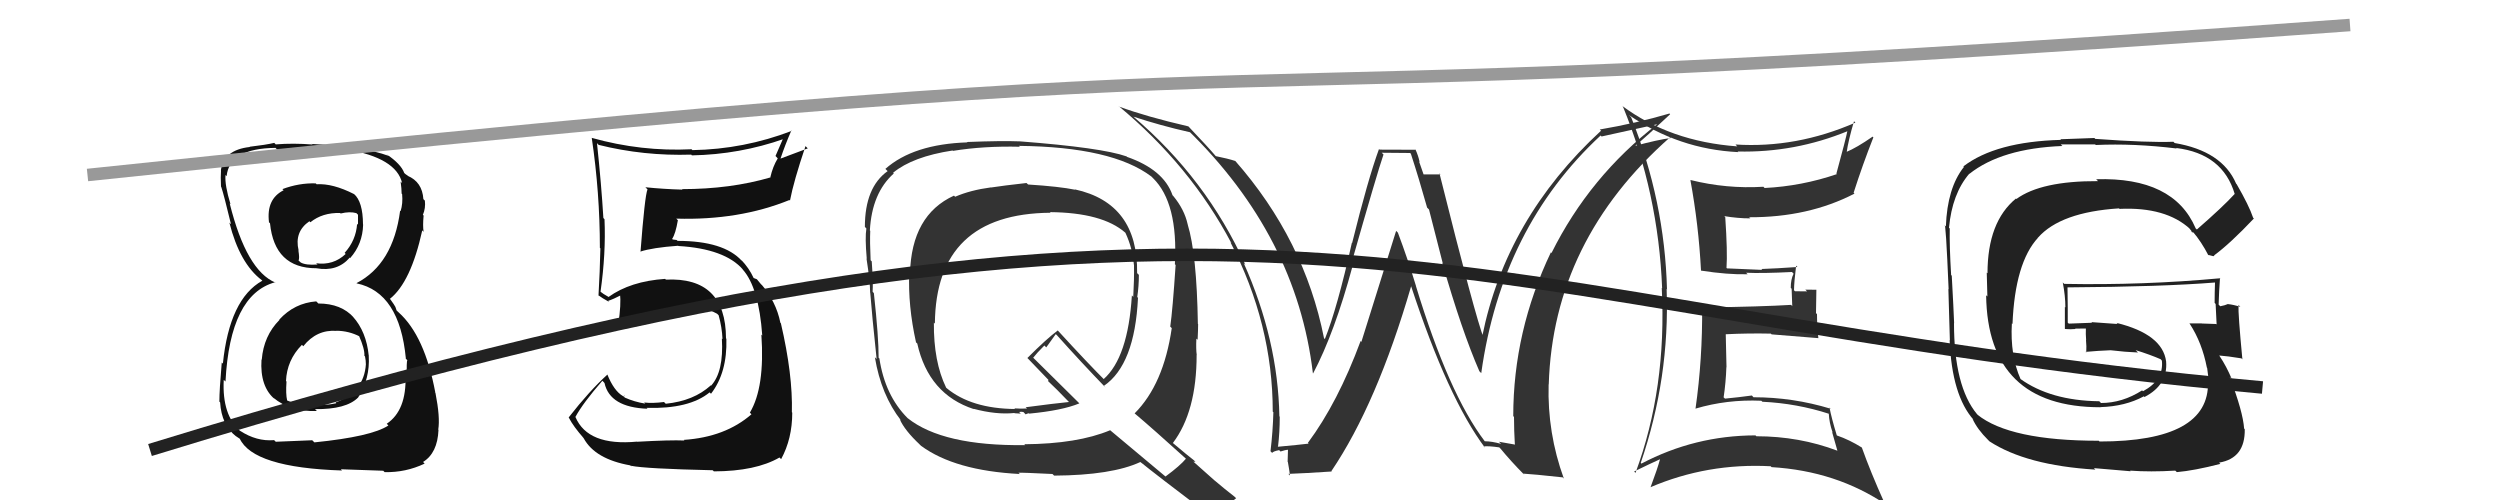
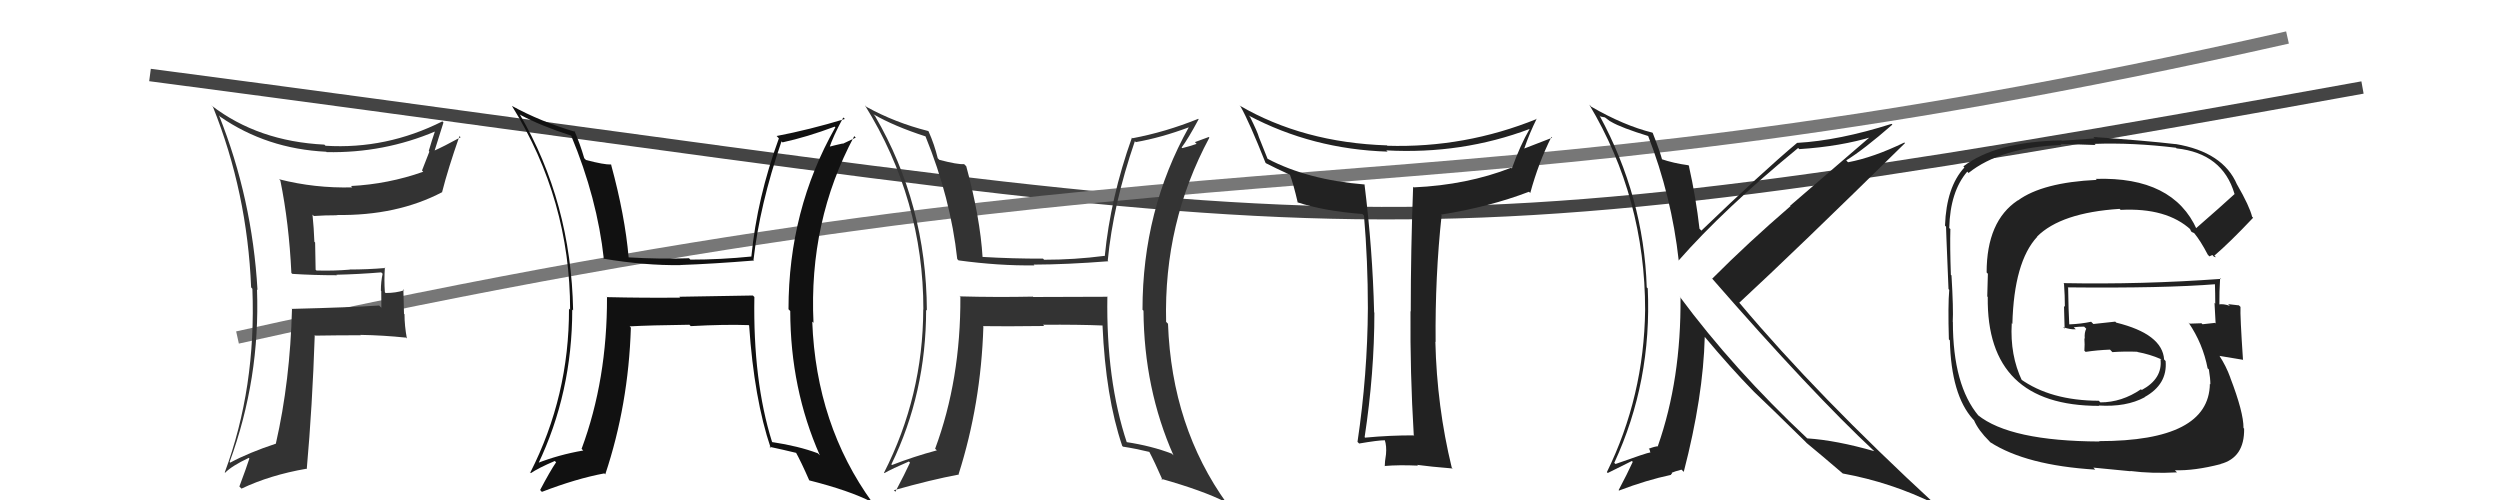
<svg xmlns="http://www.w3.org/2000/svg" width="200" height="40" viewBox="0,0,200,40">
-   <path fill="#333" d="M82.15 14.67L82.15 14.67L82.12 14.64Q80.24 14.85 79.28 15.00L79.32 15.03L79.28 14.99Q77.63 15.21 76.41 15.74L76.44 15.77L76.32 15.65Q72.92 17.20 72.80 21.88L72.72 21.80L72.74 21.82Q72.63 24.45 73.28 27.38L73.26 27.37L73.38 27.48Q74.29 31.55 77.91 32.73L77.74 32.56L77.87 32.70Q79.70 33.19 81.15 33.04L81.17 33.06L81.66 33.09L81.53 32.96Q81.68 32.92 81.87 32.96L81.90 32.99L82.05 33.15Q82.15 33.09 82.31 33.06L82.32 33.07L82.34 33.09Q84.98 32.84 86.35 32.27L86.18 32.10L82.65 28.61L82.66 28.61Q82.94 28.25 83.55 27.64L83.70 27.79L84.46 26.73L84.54 26.80Q86.48 28.97 88.46 31.02L88.33 30.90L88.31 30.87Q90.78 29.19 91.04 23.83L91.00 23.78L90.98 23.76Q91.11 22.90 91.11 21.99L90.94 21.82L90.97 21.85Q91.05 16.26 85.99 15.15L85.93 15.10L86.02 15.18Q84.76 14.92 82.25 14.76ZM94.93 36.73L94.87 36.68L94.88 36.69Q94.42 37.25 93.24 38.12L93.19 38.08L88.79 34.40L88.81 34.42Q86.20 35.51 81.94 35.54L82.03 35.63L82.00 35.61Q75.42 35.69 72.61 33.45L72.65 33.49L72.61 33.45Q70.80 31.64 70.35 28.67L70.39 28.71L70.29 28.62Q70.30 27.02 69.91 23.45L69.82 23.35L69.81 23.34Q69.86 22.67 69.74 20.91L69.79 20.96L69.65 20.82Q69.58 19.34 69.62 18.47L69.66 18.50L69.59 18.44Q69.75 15.44 71.50 13.88L71.51 13.89L71.45 13.82Q73.01 12.53 76.21 12.04L76.12 11.95L76.24 12.07Q78.69 11.67 81.59 11.74L81.51 11.66L81.52 11.67Q88.98 11.75 92.11 14.12L92.26 14.27L92.24 14.25Q94.26 16.23 93.99 21.14L94.03 21.18L94.05 21.20Q93.81 24.80 93.62 26.13L93.77 26.28L93.74 26.25Q93.09 30.75 90.77 33.07L90.75 33.05L90.77 33.07Q92.24 34.31 94.98 36.79ZM90.06 12.44L90.12 12.51L90.12 12.51Q88.12 11.81 81.61 11.31L81.59 11.29L81.61 11.31Q80.14 11.25 77.36 11.36L77.35 11.35L77.39 11.39Q73.07 11.53 70.83 13.51L70.89 13.57L71.01 13.69Q69.19 14.99 69.19 18.15L69.32 18.29L69.31 18.28Q69.19 18.99 69.34 20.70L69.43 20.79L69.32 20.68Q69.61 22.53 69.61 23.41L69.55 23.35L69.62 23.42Q69.75 25.14 70.13 28.72L70.10 28.69L69.99 28.58Q70.49 31.60 72.09 33.65L72.01 33.57L71.98 33.54Q72.38 34.44 73.60 35.58L73.50 35.49L73.69 35.67Q76.39 37.65 81.57 37.92L81.61 37.95L81.48 37.82Q81.80 37.80 84.20 37.92L84.21 37.93L84.33 38.05Q88.95 38.02 91.23 36.96L91.36 37.08L91.27 36.99Q92.28 37.82 97.00 41.40L96.86 41.26L96.95 41.35Q97.60 40.85 98.89 39.86L98.80 39.77L98.77 39.74Q97.96 39.11 97.16 38.43L97.19 38.46L95.47 36.93L95.64 36.95L95.51 36.82Q95.05 36.47 93.83 35.44L93.88 35.49L93.83 35.44Q95.73 32.93 95.73 28.40L95.79 28.46L95.74 28.41Q95.67 27.92 95.71 27.09L95.81 27.18L95.81 27.18Q95.85 26.35 95.85 25.93L95.83 25.91L95.83 25.91Q95.74 20.30 95.01 17.94L95.04 17.96L95.01 17.93Q94.75 16.76 93.87 15.69L93.73 15.54L93.80 15.61Q93.09 13.57 90.16 12.55ZM84.01 16.99L84.09 17.07L84.00 16.97Q88.19 17.01 90.02 18.61L90.05 18.65L90.04 18.64Q90.60 19.84 90.71 21.17L90.70 21.16L90.72 21.18Q90.74 22.38 90.66 23.75L90.56 23.64L90.55 23.64Q90.24 28.61 88.29 30.33L88.38 30.41L88.45 30.48Q87.08 29.12 84.57 26.38L84.63 26.44L84.63 26.43Q83.75 27.08 82.19 28.64L82.19 28.64L82.27 28.72Q82.81 29.29 83.95 30.47L83.87 30.40L83.84 30.48L83.93 30.57Q84.44 31.04 85.47 32.11L85.53 32.17L85.52 32.16Q84.38 32.27 82.05 32.58L82.16 32.68L81.64 32.69L81.19 32.67L81.13 32.65L81.21 32.72Q77.71 32.69 75.73 31.05L75.71 31.03L75.69 31.01Q74.68 28.93 74.71 25.81L74.64 25.74L74.79 25.89Q74.87 17.09 84.04 17.02Z" />
-   <path fill="#333" d="M118.80 35.33L118.81 35.34L118.78 35.30Q115.90 31.51 113.27 22.87L113.21 22.81L113.28 22.88Q112.63 20.74 111.83 18.61L111.69 18.47L108.91 27.35L108.85 27.28Q107.03 32.20 104.63 35.43L104.79 35.59L104.69 35.49Q103.87 35.59 102.23 35.74L102.17 35.68L102.24 35.74Q102.38 34.59 102.38 33.34L102.35 33.30L102.35 33.30Q102.24 27.18 99.50 21.05L99.65 21.20L99.63 21.18Q96.51 14.29 90.65 9.31L90.55 9.20L90.67 9.33Q92.84 10.05 95.20 10.58L95.17 10.55L95.01 10.39Q103.73 18.89 105.03 29.85L105.03 29.86L105.05 29.87Q106.76 26.64 108.21 21.27L108.06 21.12L108.09 21.15Q110.19 13.77 110.68 12.36L110.54 12.22L112.81 12.24L112.87 12.30Q113.52 14.29 114.17 16.61L114.32 16.76L115.42 21.06L115.38 21.02Q116.94 26.47 118.35 29.70L118.35 29.70L118.50 29.85Q120.13 18.19 128.05 10.84L128.10 10.89L128.12 10.92Q129.65 10.58 132.62 9.93L132.56 9.88L132.60 9.92Q127.17 14.11 124.12 20.24L124.18 20.30L124.07 20.19Q121.06 26.51 121.06 33.29L120.96 33.19L121.12 33.35Q121.12 34.45 121.19 35.59L121.16 35.56L119.91 35.34L120.09 35.51Q119.34 35.30 118.77 35.30ZM125.10 38.28L125.11 38.29L125.11 38.29Q123.78 34.63 123.89 30.75L124.05 30.91L123.90 30.76Q124.25 19.23 133.62 10.97L133.72 11.07L133.68 11.04Q132.63 11.17 130.69 11.70L130.70 11.71L130.73 11.74Q131.71 10.93 133.61 9.14L133.62 9.15L133.56 9.08Q130.91 9.86 127.98 10.36L128.09 10.46L128.08 10.46Q120.47 17.47 118.57 26.95L118.59 26.97L118.71 27.09Q118.02 25.33 115.16 13.88L115.14 13.85L115.24 13.95Q114.74 13.95 113.79 13.95L113.93 14.08L113.53 12.93L113.57 12.96Q113.46 12.44 113.23 11.94L113.27 11.98L110.36 11.97L110.32 11.92Q109.44 14.32 108.17 19.44L108.12 19.39L108.15 19.42Q106.98 24.65 105.99 27.12L106.00 27.14L105.92 27.05Q104.36 19.17 98.80 12.85L98.86 12.91L98.83 12.88Q98.21 12.68 97.26 12.49L97.32 12.55L97.27 12.50Q96.66 11.78 95.10 10.14L95.15 10.19L95.07 10.11Q91.70 9.33 89.53 8.53L89.43 8.43L89.46 8.46Q95.23 13.24 98.51 19.45L98.49 19.44L98.43 19.37Q101.82 25.92 101.82 32.93L101.97 33.08L101.87 32.98Q101.83 34.50 101.64 36.10L101.66 36.12L101.77 36.23Q101.87 36.10 102.33 36.01L102.37 36.05L102.44 36.12Q102.85 35.98 103.08 35.98L103.04 35.94L103.01 36.94L103.03 36.96Q103.13 37.51 103.20 38.04L103.22 38.06L103.07 37.91Q104.25 37.87 106.54 37.72L106.68 37.87L106.51 37.69Q110.15 32.31 112.89 22.90L112.93 22.94L112.89 22.90Q115.83 31.86 118.80 35.82L118.77 35.79L118.69 35.71Q119.11 35.67 119.94 35.79L120.11 35.96L120.00 35.84Q120.86 36.89 121.92 37.96L121.97 38.00L121.86 37.89Q122.62 37.93 125.02 38.19Z" />
-   <path fill="#111" d="M50.98 35.34L50.98 35.35L50.96 35.33Q47.03 35.70 46.04 33.37L46.01 33.35L46.03 33.36Q46.63 32.25 48.19 30.46L48.27 30.54L48.36 30.64Q48.79 32.59 51.80 32.70L51.68 32.58L51.72 32.63Q55.14 32.73 56.77 31.39L56.90 31.52L56.88 31.50Q58.19 29.80 58.11 27.10L58.15 27.14L58.08 27.07Q58.07 22.14 53.27 22.37L53.16 22.26L53.21 22.31Q50.43 22.50 48.68 23.76L48.66 23.74L48.29 23.52L47.99 23.30L48.04 23.35Q48.48 20.28 48.36 17.54L48.28 17.45L48.27 17.44Q48.11 14.77 47.76 11.46L47.78 11.47L47.89 11.59Q51.49 12.49 55.30 12.37L55.29 12.36L55.35 12.43Q59.17 12.36 62.75 11.10L62.67 11.03L62.04 12.48L62.22 12.67Q61.82 13.33 61.63 14.17L61.58 14.12L61.65 14.19Q58.44 15.13 54.56 15.13L54.63 15.20L54.60 15.17Q53.11 15.13 51.63 14.98L51.68 15.03L51.80 15.15Q51.58 15.69 51.24 20.15L51.29 20.20L51.22 20.13Q52.19 19.81 54.25 19.66L54.21 19.62L54.27 19.68Q57.99 19.90 59.44 21.57L59.40 21.53L59.41 21.55Q60.71 23.00 60.98 26.84L60.92 26.78L60.91 26.77Q61.20 30.99 59.99 33.01L60.12 33.15L60.12 33.14Q58.02 34.97 54.71 35.19L54.74 35.22L54.75 35.24Q53.64 35.19 50.98 35.34ZM57.15 37.75L57.12 37.72L57.11 37.71Q60.46 37.70 62.36 36.60L62.45 36.69L62.49 36.73Q63.38 35.10 63.38 33.01L63.30 32.93L63.35 32.98Q63.43 29.98 62.47 25.86L62.49 25.89L62.43 25.82Q62.09 24.11 60.87 22.70L60.90 22.73L60.94 22.81L60.55 22.34L60.29 22.24L60.28 22.22Q59.93 21.45 59.28 20.77L59.34 20.83L59.34 20.86L59.35 20.87Q57.90 19.27 54.21 19.27L54.13 19.20L53.82 19.16L53.77 19.11Q54.04 18.72 54.23 17.62L54.04 17.43L54.10 17.49Q59.12 17.64 63.16 16.00L63.20 16.05L63.20 16.04Q63.49 14.51 64.44 11.69L64.62 11.87L62.41 12.70L62.43 12.72Q62.81 11.58 63.31 10.44L63.26 10.39L63.34 10.47Q59.51 11.94 55.40 12.01L55.35 11.97L55.33 11.94Q51.30 12.14 47.34 11.03L47.24 10.93L47.34 11.03Q47.99 15.42 47.99 19.83L47.90 19.74L48.03 19.87Q47.99 21.74 47.88 23.64L47.93 23.70L47.84 23.60Q48.17 23.85 48.74 24.16L48.74 24.16L48.65 24.07Q49.08 23.93 49.73 23.59L49.60 23.45L49.60 23.46Q49.70 24.36 49.47 25.88L49.50 25.91L49.38 25.79Q49.85 26.03 50.27 26.26L50.16 26.16L50.19 26.18Q53.05 24.51 54.91 24.51L54.95 24.55L54.85 24.44Q56.19 24.46 57.37 25.10L57.43 25.16L57.49 25.22Q57.76 26.18 57.80 27.13L57.74 27.07L57.75 27.08Q57.91 29.75 56.88 30.86L56.89 30.86L56.86 30.83Q55.51 32.07 53.26 32.30L53.15 32.19L53.12 32.16Q52.21 32.28 51.53 32.20L51.58 32.25L51.62 32.29Q50.75 32.15 49.99 31.81L49.92 31.74L49.96 31.58L49.88 31.74L49.84 31.69Q49.11 31.27 48.58 29.94L48.47 29.83L48.60 29.96Q47.16 31.26 45.49 33.40L45.50 33.40L45.51 33.42Q45.87 34.12 46.71 35.07L46.58 34.95L46.70 35.07Q47.61 36.73 50.42 37.23L50.61 37.42L50.46 37.26Q51.65 37.50 57.02 37.62Z" />
-   <path fill="#333" d="M130.49 9.38L130.34 9.23L130.31 9.20Q134.30 11.94 139.06 12.17L138.98 12.09L139.01 12.12Q143.58 12.23 147.84 10.48L147.93 10.57L147.80 10.44Q147.67 11.11 146.91 13.89L146.82 13.80L146.95 13.93Q144.14 14.89 141.17 15.04L141.11 14.98L141.07 14.94Q138.13 15.12 135.24 14.40L135.29 14.45L135.23 14.40Q135.89 17.98 136.08 21.64L136.11 21.66L136.09 21.65Q138.21 21.98 139.81 21.94L139.69 21.82L139.69 21.82Q140.96 21.88 143.36 21.76L143.46 21.87L143.49 21.89Q143.26 22.34 143.26 23.03L143.33 23.10L143.38 24.49L143.29 24.39Q141.02 24.53 136.23 24.60L136.08 24.45L136.17 24.54Q136.21 28.70 135.64 32.70L135.61 32.66L135.64 32.69Q138.16 31.94 140.90 32.06L140.96 32.11L140.99 32.14Q143.75 32.27 146.34 33.11L146.24 33.01L146.30 33.07Q146.34 33.84 146.61 34.60L146.57 34.57L146.99 36.05L147.00 36.06Q143.94 34.90 140.51 34.90L140.47 34.86L140.44 34.83Q135.58 34.84 131.31 37.09L131.34 37.12L131.26 37.03Q133.59 30.23 133.33 23.11L133.41 23.19L133.36 23.15Q133.17 16.06 130.50 9.40ZM130.71 37.70L130.79 37.78L130.73 37.72Q132.06 37.07 132.82 36.73L132.81 36.71L132.81 36.71Q132.61 37.47 132.04 38.99L132.09 39.04L132.03 38.98Q136.59 37.03 141.65 37.30L141.66 37.30L141.72 37.37Q146.91 37.68 150.90 40.38L150.82 40.30L150.76 40.24Q149.64 37.75 148.95 35.81L148.96 35.81L148.96 35.81Q147.95 35.18 146.96 34.84L146.87 34.75L146.94 34.82Q146.51 33.40 146.36 32.60L146.51 32.76L146.46 32.70Q143.44 31.78 140.28 31.78L140.27 31.77L140.15 31.64Q139.14 31.78 138.00 31.89L137.98 31.87L137.89 31.79Q138.07 30.59 138.11 29.37L138.12 29.39L138.06 26.74L138.06 26.74Q139.88 26.65 141.67 26.69L141.78 26.80L141.73 26.75Q143.66 26.90 145.45 27.05L145.43 27.03L145.47 27.06Q145.36 26.08 145.36 25.13L145.28 25.05L145.31 23.18L144.43 23.17L144.56 23.31Q144.06 23.30 143.60 23.30L143.56 23.26L143.52 23.22Q143.53 22.54 143.69 21.25L143.72 21.29L143.80 21.36Q142.09 21.48 140.91 21.52L141.01 21.62L140.98 21.59Q139.99 21.55 138.16 21.47L138.23 21.54L138.12 21.43Q138.21 20.18 138.02 17.37L138.00 17.35L137.94 17.29Q139.03 17.47 140.02 17.47L139.88 17.33L139.93 17.38Q144.67 17.40 148.36 15.49L148.38 15.51L148.29 15.42Q149.00 13.20 149.87 10.99L149.84 10.96L149.81 10.93Q148.53 11.82 147.70 12.16L147.56 12.02L147.73 12.20Q147.86 11.26 148.32 9.70L148.32 9.70L148.43 9.81Q143.71 11.87 138.84 11.56L138.94 11.67L138.98 11.71Q133.60 11.32 129.76 8.46L129.76 8.46L129.84 8.54Q132.67 15.45 132.97 23.06L133.03 23.12L132.94 23.03Q133.35 31.05 130.84 37.83Z" />
-   <path fill="#111" d="M25.32 24.13L25.32 24.13L25.30 24.11Q23.56 24.24 22.34 25.57L22.38 25.61L22.36 25.59Q21.09 26.87 20.94 28.78L20.95 28.79L20.92 28.76Q20.78 30.94 22.00 31.95L22.03 31.98L21.86 31.81Q23.22 32.96 25.35 32.88L25.37 32.90L25.20 32.73Q27.70 32.76 28.65 31.80L28.61 31.76L28.65 31.80Q29.61 30.29 29.50 28.47L29.53 28.49L29.50 28.46Q29.31 26.53 28.23 25.33L28.23 25.33L28.31 25.41Q27.30 24.28 25.47 24.28ZM25.37 14.78L25.38 14.79L25.26 14.67Q23.92 14.63 22.59 15.13L22.67 15.20L22.69 15.22Q21.29 15.92 21.52 17.78L21.45 17.72L21.60 17.86Q21.96 21.46 25.31 21.46L25.35 21.50L25.31 21.46Q26.98 21.76 27.97 20.62L27.83 20.47L28.01 20.65Q29.01 19.53 29.05 17.97L29.05 17.97L29.04 17.95Q29.03 16.12 28.31 15.51L28.34 15.55L28.33 15.53Q26.62 14.66 25.33 14.74ZM25.01 35.25L24.98 35.22L22.06 35.34L21.93 35.21Q20.53 35.33 19.20 34.46L19.16 34.42L19.26 34.52Q17.75 33.23 17.90 30.38L17.87 30.36L18.04 30.52Q18.40 23.57 22.01 22.58L21.94 22.50L22.04 22.61Q19.72 21.65 18.38 16.29L18.32 16.23L18.44 16.34Q17.97 14.80 18.04 14.00L18.15 14.11L18.13 14.09Q18.35 11.87 22.04 11.83L22.18 11.97L22.17 11.96Q26.45 11.94 27.90 12.13L27.80 12.03L27.71 11.95Q31.71 12.63 32.17 14.65L32.01 14.49L32.05 14.53Q32.13 15.11 32.13 15.49L32.16 15.52L32.17 15.53Q32.24 16.28 32.05 16.89L32.03 16.87L32.01 16.86Q31.45 21.13 28.52 22.65L28.55 22.68L28.54 22.67Q31.97 23.40 32.47 28.69L32.40 28.63L32.59 28.82Q32.51 28.89 32.55 30.18L32.54 30.17L32.44 30.07Q32.53 32.83 30.94 33.90L30.98 33.94L31.07 34.04Q29.72 34.93 25.15 35.39ZM27.28 37.55L27.27 37.54L30.66 37.66L30.77 37.77Q32.45 37.81 33.97 37.09L33.88 36.99L33.84 36.96Q35.00 36.25 35.08 34.39L35.22 34.53L35.06 34.37Q35.22 33.39 34.84 31.45L34.75 31.36L34.83 31.43Q33.98 26.86 31.89 24.99L31.73 24.84L31.63 24.55L31.49 24.32L31.23 23.95L31.19 23.91Q32.87 22.58 33.78 18.43L33.83 18.48L33.89 18.55Q33.81 18.08 33.89 17.24L33.97 17.33L33.83 17.19Q34.06 16.66 33.99 16.05L33.99 16.05L33.87 15.93Q33.78 14.55 32.60 14.06L32.65 14.10L32.67 14.09L32.44 13.93L32.34 13.84Q32.09 13.13 30.91 12.33L30.95 12.37L31.09 12.46L31.09 12.47Q29.04 11.71 24.96 11.52L24.87 11.43L25.01 11.56Q23.44 11.44 22.07 11.55L22.11 11.60L21.94 11.43Q21.27 11.59 19.97 11.74L19.99 11.76L19.98 11.76Q17.90 11.99 17.67 13.63L17.83 13.79L17.68 13.64Q17.64 14.13 17.68 14.93L17.85 15.11L17.70 14.95Q17.91 15.58 18.48 17.94L18.51 17.97L18.35 17.81Q19.18 21.08 20.94 22.41L21.08 22.56L21.05 22.52L20.98 22.46Q18.36 23.92 17.83 29.09L17.69 28.95L17.74 29.00Q17.55 31.21 17.55 32.12L17.51 32.08L17.61 32.19Q17.72 34.01 18.90 34.92L18.79 34.81L18.84 34.87Q18.94 34.93 19.21 35.12L19.15 35.05L19.17 35.07Q20.24 37.41 27.36 37.64ZM26.94 26.48L26.93 26.47L26.92 26.46Q27.92 26.47 28.80 26.93L28.89 27.02L28.71 26.84Q29.19 27.93 29.15 28.46L29.24 28.55L29.20 28.51Q29.27 28.84 29.27 29.15L29.13 29.01L29.27 29.15Q29.12 31.36 26.84 32.20L26.93 32.29L26.90 32.26Q26.00 32.46 25.20 32.35L25.28 32.44L25.35 32.50Q24.14 32.51 22.99 32.05L23.05 32.10L22.97 32.03Q22.85 31.52 22.92 30.53L22.94 30.55L22.88 30.48Q22.95 28.81 24.15 27.59L24.18 27.61L24.26 27.70Q25.33 26.35 26.93 26.47ZM27.31 17.14L27.16 16.99L27.25 17.08Q27.98 16.90 28.51 17.05L28.64 17.18L28.64 17.98L28.57 17.90Q28.48 19.23 27.57 20.23L27.65 20.31L27.65 20.32Q26.66 21.25 25.29 21.06L25.47 21.23L25.39 21.16Q24.47 21.23 24.06 21.00L23.94 20.89L23.88 20.83Q23.98 20.70 23.87 20.02L23.86 20.01L23.89 20.04Q23.53 18.54 24.75 17.70L24.70 17.65L24.83 17.78Q25.80 17.00 27.21 17.04Z" />
-   <path d="M12 36 C103 8,115 25,181 31" stroke="#222" fill="none" />
-   <path fill="#222" d="M175.63 18.25L175.65 18.26L175.65 18.26Q173.89 14.15 167.69 14.34L167.84 14.49L167.84 14.49Q163.29 14.47 161.31 15.92L161.29 15.90L161.28 15.88Q159.00 17.75 159.00 21.86L158.94 21.81L158.99 23.72L158.89 23.62Q159.01 32.58 168.04 32.58L167.97 32.51L168.03 32.57Q170.02 32.51 171.50 31.71L171.49 31.69L171.56 31.76Q173.44 30.79 173.29 28.92L173.19 28.83L173.29 28.92Q173.01 26.74 169.32 25.83L169.41 25.92L167.32 25.77L167.36 25.82Q166.44 25.85 165.49 25.89L165.54 25.93L165.42 25.81Q165.43 24.88 165.40 22.97L165.34 22.91L165.41 22.99Q173.02 22.94 177.20 22.60L177.30 22.70L177.20 22.60Q177.17 23.43 177.17 24.23L177.28 24.35L177.25 24.32Q177.29 25.16 177.33 25.96L177.37 26.00L177.29 25.92Q176.15 25.88 176.15 25.88L176.22 25.95L176.14 25.87Q174.77 25.87 175.15 25.87L175.15 25.87L175.19 25.92Q176.17 27.43 176.55 29.41L176.63 29.49L176.57 29.42Q176.68 30.14 176.68 30.60L176.69 30.61L176.64 30.56Q176.76 35.32 167.96 35.32L167.85 35.21L167.90 35.26Q160.78 35.26 158.19 33.17L158.23 33.20L158.16 33.13Q156.32 30.91 156.32 25.85L156.35 25.88L156.33 25.86Q156.29 24.76 156.14 22.05L156.04 21.96L156.09 22.00Q155.95 19.65 155.98 18.28L156.04 18.34L155.92 18.22Q156.17 15.50 157.54 13.90L157.39 13.74L157.55 13.91Q160.12 11.87 164.99 11.68L164.86 11.55L167.61 11.55L167.66 11.60Q170.71 11.46 174.14 11.88L174.08 11.83L174.10 11.84Q177.83 12.30 178.78 15.53L178.86 15.61L178.77 15.52Q177.84 16.54 175.75 18.36ZM177.08 20.49L177.15 20.45L177.13 20.43Q178.44 19.46 180.31 17.48L180.30 17.47L180.25 17.42Q179.92 16.44 178.93 14.73L178.90 14.70L178.89 14.69Q177.77 12.08 173.96 11.44L174.06 11.53L173.87 11.34Q171.92 11.42 167.62 11.11L167.55 11.04L164.83 11.14L164.88 11.19Q159.66 11.33 157.07 13.31L157.14 13.39L157.11 13.36Q155.78 15.03 155.67 18.12L155.64 18.09L155.56 18.01Q155.66 17.66 155.89 23.14L155.94 23.19L155.87 23.12Q155.92 24.50 155.99 27.24L155.94 27.19L155.97 27.21Q156.15 31.65 157.90 33.60L157.85 33.55L157.80 33.50Q158.18 34.34 159.06 35.21L159.20 35.35L159.16 35.31Q162.11 37.23 167.63 37.57L167.51 37.45L170.45 37.70L170.41 37.65Q172.01 37.77 174.02 37.65L174.15 37.77L174.14 37.77Q175.54 37.65 177.63 37.11L177.59 37.07L177.53 37.01Q179.62 36.66 179.58 34.34L179.55 34.30L179.53 34.29Q179.44 32.94 178.38 30.17L178.41 30.20L178.55 30.34Q178.11 29.29 177.57 28.49L177.57 28.48L177.53 28.44Q178.14 28.48 179.32 28.67L179.41 28.77L179.39 28.74Q179.04 25.08 179.08 24.39L179.17 24.49L179.23 24.55Q178.67 24.37 178.25 24.33L178.37 24.45L178.24 24.32Q178.00 24.43 177.62 24.50L177.58 24.46L177.49 24.37Q177.52 23.29 177.60 22.23L177.70 22.33L177.63 22.26Q171.42 22.83 165.14 22.71L165.08 22.66L165.02 22.59Q165.23 23.68 165.23 24.59L165.19 24.56L165.19 26.30L165.20 26.32Q165.62 26.36 166.04 26.32L165.98 26.26L166.01 26.29Q166.42 26.28 166.88 26.28L166.76 26.16L166.87 26.28Q166.85 26.71 166.89 27.21L166.87 27.18L166.88 27.20Q166.93 27.71 166.90 28.20L166.77 28.08L166.85 28.15Q167.82 28.06 168.85 28.02L168.84 28.01L168.85 28.02Q170.01 28.16 171.04 28.20L170.86 28.02L170.85 28.01Q172.01 28.37 172.88 28.75L172.76 28.62L172.93 28.83L172.95 28.85Q173.12 30.39 171.44 31.30L171.29 31.15L171.37 31.23Q169.79 32.24 168.08 32.24L167.89 32.05L167.93 32.10Q164.04 32.05 161.61 30.30L161.71 30.40L161.65 30.34Q160.80 28.42 160.95 25.87L160.84 25.76L161.00 25.92Q161.20 21.02 163.04 19.02L162.98 18.96L163.04 19.01Q164.84 16.97 169.52 16.67L169.57 16.72L169.57 16.71Q173.28 16.54 175.22 18.33L175.21 18.32L175.09 18.20Q175.33 18.48 175.45 18.67L175.27 18.49L175.52 18.63L175.43 18.54Q176.11 19.34 176.68 20.44L176.62 20.38L177.08 20.50Z" />
-   <path d="M7 14 C121 2,79 10,188 2" stroke="#999" fill="none" />
+   <path d="M12 6 C111 19,106 22,189 7" stroke="#444" fill="none" />
+   <path fill="#222" d="M175.66 18.28L175.74 18.35L175.75 18.37Q173.86 14.12 167.66 14.31L167.82 14.47L167.74 14.39Q163.41 14.59 161.43 16.04L161.29 15.89L161.42 16.03Q158.93 17.69 158.93 21.80L159.03 21.90L158.98 23.72L159.02 23.75Q158.90 32.47 167.92 32.47L167.93 32.47L167.90 32.44Q170.09 32.58 171.58 31.78L171.47 31.67L171.56 31.77Q173.41 30.75 173.25 28.89L173.20 28.83L173.13 28.76Q172.99 26.72 169.30 25.81L169.22 25.73L167.47 25.92L167.29 25.74Q166.50 25.91 165.55 25.95L165.53 25.92L165.54 25.94Q165.48 24.92 165.45 23.02L165.43 23.01L165.42 22.99Q173.15 23.07 177.33 22.73L177.36 22.75L177.19 22.58Q177.22 23.49 177.22 24.29L177.30 24.37L177.16 24.23Q177.21 25.08 177.25 25.88L177.37 26.00L177.20 25.83Q176.20 25.94 176.20 25.94L176.12 25.86L176.13 25.86Q174.80 25.90 175.18 25.90L175.08 25.80L175.09 25.82Q176.23 27.49 176.61 29.47L176.66 29.51L176.71 29.56Q176.83 30.29 176.83 30.75L176.65 30.57L176.79 30.71Q176.72 35.29 167.93 35.29L168.02 35.38L167.96 35.32Q160.81 35.29 158.22 33.20L158.28 33.25L158.30 33.28Q156.23 30.83 156.23 25.76L156.33 25.86L156.22 25.75Q156.28 24.74 156.12 22.04L156.10 22.01L156.07 21.99Q155.99 19.70 156.03 18.33L156.05 18.34L155.94 18.24Q156.01 15.33 157.38 13.73L157.54 13.90L157.48 13.84Q160.04 11.79 164.91 11.60L164.82 11.51L167.65 11.60L167.56 11.51Q170.65 11.40 174.08 11.82L174.06 11.80L174.12 11.87Q177.81 12.27 178.76 15.51L178.84 15.59L178.77 15.52Q177.76 16.45 175.66 18.28ZM177.12 20.54L177.28 20.58L177.15 20.45Q178.38 19.40 180.25 17.42L180.33 17.50L180.17 17.34Q179.96 16.49 178.97 14.77L179.03 14.83L178.96 14.76Q177.85 12.16 174.04 11.52L173.91 11.39L174.05 11.53Q171.77 11.26 167.47 10.96L167.58 11.07L164.95 11.26L164.92 11.23Q159.66 11.33 157.07 13.31L157.11 13.36L157.15 13.40Q155.71 14.96 155.60 18.05L155.57 18.02L155.69 18.14Q155.65 17.64 155.88 23.12L155.93 23.18L155.94 23.19Q155.83 24.41 155.91 27.15L155.91 27.15L155.99 27.23Q156.09 31.59 157.84 33.54L157.81 33.51L157.92 33.62Q158.27 34.43 159.15 35.30L159.14 35.29L159.22 35.38Q162.10 37.23 167.62 37.57L167.47 37.41L170.45 37.70L170.43 37.68Q172.14 37.90 174.16 37.79L174.03 37.66L173.99 37.62Q175.56 37.67 177.65 37.13L177.56 37.03L177.64 37.12Q179.57 36.61 179.53 34.29L179.51 34.27L179.48 34.24Q179.49 32.99 178.42 30.21L178.37 30.16L178.43 30.22Q178.08 29.26 177.55 28.46L177.63 28.54L177.55 28.47Q178.24 28.59 179.42 28.78L179.50 28.85L179.44 28.79Q179.20 25.24 179.24 24.55L179.06 24.38L179.12 24.43Q178.67 24.37 178.25 24.33L178.28 24.36L178.39 24.47Q177.86 24.28 177.48 24.36L177.64 24.52L177.55 24.43Q177.54 23.31 177.61 22.25L177.72 22.36L177.68 22.31Q171.36 22.77 165.07 22.65L165.09 22.66L165.12 22.70Q165.19 23.64 165.19 24.55L165.12 24.48L165.17 26.29L165.05 26.17Q165.64 26.38 166.06 26.34L165.89 26.17L165.90 26.18Q166.27 26.13 166.73 26.13L166.86 26.26L166.90 26.30Q166.74 26.60 166.78 27.09L166.76 27.08L166.75 27.06Q166.79 27.56 166.75 28.06L166.83 28.13L166.85 28.15Q167.77 28.01 168.80 27.97L168.84 28.01L168.99 28.17Q169.96 28.10 170.98 28.14L170.94 28.10L171.00 28.16Q171.98 28.34 172.85 28.72L172.89 28.76L172.90 28.80L172.84 28.74Q173.02 30.29 171.34 31.20L171.31 31.17L171.28 31.14Q169.74 32.19 168.03 32.19L167.94 32.10L167.90 32.06Q164.04 32.05 161.61 30.30L161.80 30.49L161.77 30.47Q160.79 28.42 160.94 25.87L160.82 25.75L160.99 25.91Q161.12 20.95 162.97 18.95L163.07 19.04L162.96 18.93Q164.88 17.01 169.57 16.71L169.68 16.82L169.65 16.79Q173.34 16.60 175.28 18.39L175.13 18.24L175.23 18.34Q175.18 18.33 175.30 18.52L175.34 18.56L175.54 18.65L175.52 18.63Q176.05 19.27 176.62 20.37L176.75 20.51L176.99 20.40Z" />
+   <path d="M19 27 C100 9,112 19,183 3" stroke="#777" fill="none" />
+   <path fill="#222" d="M113.12 34.81L113.19 34.88L113.15 34.83Q111.23 34.82 109.22 35.01L109.24 35.04L109.17 34.97Q109.95 29.84 109.95 25.01L109.94 25.00L109.93 24.99Q109.81 19.96 109.16 14.75L109.26 14.85L109.18 14.76Q104.62 14.39 101.42 12.71L101.40 12.69L100.72 10.99L100.72 10.99Q100.61 10.57 100.00 9.35L99.93 9.28L99.89 9.24Q104.99 11.94 111.01 12.13L111.08 12.20L110.90 12.03Q116.95 12.36 122.39 10.31L122.21 10.13L122.38 10.30Q121.60 11.65 120.95 13.48L120.91 13.43L120.89 13.42Q117.36 14.80 113.10 14.99L113.06 14.95L113.05 14.94Q112.86 19.97 112.86 24.92L112.85 24.90L112.84 24.90Q112.80 29.80 113.10 34.79ZM122.96 9.51L122.96 9.51L122.96 9.51Q117.19 11.85 110.98 11.66L110.92 11.59L110.95 11.63Q104.26 11.41 99.16 8.44L99.13 8.40L99.25 8.53Q99.94 9.75 101.24 13.02L101.16 12.94L101.28 13.06Q101.99 13.43 103.24 14.00L103.14 13.90L103.18 13.94Q103.47 14.69 103.82 16.21L103.68 16.08L103.78 16.18Q105.94 16.89 108.99 17.12L109.11 17.24L109.12 17.26Q109.43 20.87 109.43 24.64L109.45 24.67L109.43 24.64Q109.40 29.98 108.60 35.35L108.73 35.48L108.74 35.48Q110.26 35.22 110.80 35.22L110.91 35.33L110.78 35.20Q110.94 35.67 110.88 36.34L110.83 36.28L110.88 36.34Q110.78 36.96 110.78 37.30L110.83 37.35L110.76 37.28Q111.91 37.18 113.44 37.25L113.51 37.33L113.38 37.19Q114.39 37.33 116.22 37.48L116.24 37.51L116.14 37.41Q114.95 32.52 114.83 27.34L114.86 27.37L114.85 27.36Q114.80 22.13 115.33 17.22L115.23 17.12L115.28 17.17Q119.16 16.55 122.32 15.34L122.45 15.47L122.42 15.44Q123.08 13.02 124.11 10.96L124.01 10.87L124.17 11.02Q122.72 11.59 121.92 11.89L121.90 11.87L121.93 11.91Q122.37 10.63 122.94 9.49Z" />
+   <path fill="#111" d="M60.31 23.72L60.23 23.64L54.35 23.74L54.42 23.81Q51.49 23.84 48.55 23.77L48.46 23.67L48.56 23.77Q48.58 30.38 46.53 35.90L46.50 35.88L46.66 36.04Q44.69 36.38 42.94 37.07L42.91 37.04L43.03 37.16Q45.78 31.43 45.78 24.76L45.85 24.83L45.85 24.83Q45.69 16.18 41.57 9.13L41.66 9.22L41.63 9.19Q43.22 10.05 45.69 10.85L45.65 10.81L45.70 10.87Q47.78 15.87 48.31 20.74L48.31 20.75L48.25 20.69Q51.59 21.25 54.45 21.21L54.38 21.14L54.45 21.20Q57.02 21.11 60.33 20.84L60.32 20.83L60.28 20.80Q60.77 16.42 62.52 11.31L62.60 11.39L62.60 11.39Q64.54 10.97 66.78 10.13L66.77 10.12L66.83 10.18Q63.08 16.79 63.08 24.74L63.15 24.81L63.22 24.88Q63.23 31.10 65.59 36.43L65.48 36.31L65.42 36.26Q63.86 35.68 61.80 35.37L61.93 35.50L61.76 35.34Q60.23 30.46 60.35 23.76ZM61.60 35.78L61.62 35.81L61.55 35.74Q62.67 35.98 63.78 36.25L63.68 36.15L63.61 36.08Q64.09 36.94 64.74 38.43L64.63 38.31L64.74 38.43Q67.95 39.24 69.74 40.16L69.91 40.33L69.79 40.20Q65.29 33.99 64.98 25.73L65.13 25.87L65.08 25.83Q64.69 17.70 68.34 10.89L68.46 11.01L67.43 11.50L67.41 11.48Q66.82 11.61 66.21 11.77L66.20 11.76L66.33 11.88Q66.62 10.96 67.46 9.40L67.43 9.37L67.59 9.52Q64.75 10.38 62.13 10.88L62.31 11.07L62.31 11.07Q60.57 15.83 60.11 20.51L60.10 20.50L60.12 20.52Q57.66 20.77 55.23 20.77L55.09 20.63L55.11 20.66Q52.80 20.74 50.29 20.59L50.24 20.54L50.29 20.59Q50.00 17.25 48.89 13.18L48.97 13.25L48.88 13.16Q48.33 13.18 46.88 12.80L46.83 12.75L46.74 12.66Q46.40 11.49 45.95 10.46L45.94 10.45L46.03 10.55Q43.24 9.73 40.95 8.47L40.96 8.48L40.97 8.50Q45.61 15.98 45.61 24.78L45.46 24.63L45.52 24.69Q45.54 31.68 42.42 37.81L42.30 37.69L42.47 37.85Q43.05 37.45 44.38 36.88L44.35 36.85L44.49 36.98Q44.01 37.68 43.21 39.20L43.23 39.22L43.35 39.35Q46.10 38.29 48.35 37.87L48.33 37.85L48.42 37.95Q50.28 32.38 50.47 26.21L50.43 26.17L50.37 26.11Q51.95 26.02 55.14 25.98L55.13 25.96L55.26 26.09Q58.00 25.94 59.90 26.01L60.01 26.12L59.93 26.04Q60.33 31.92 61.66 35.85Z" />
+   <path fill="#333" d="M88.64 23.76L88.62 23.74L82.66 23.76L82.63 23.73Q79.72 23.79 76.79 23.71L76.71 23.64L76.83 23.76Q76.86 30.38 74.81 35.90L74.96 36.04L74.94 36.03Q73.11 36.52 71.36 37.20L71.22 37.07L71.31 37.15Q74.09 31.45 74.09 24.78L74.16 24.86L74.15 24.85Q74.11 16.32 70.00 9.28L69.94 9.21L69.87 9.14Q71.56 10.11 74.04 10.91L73.90 10.78L74.04 10.91Q76.05 15.85 76.58 20.73L76.56 20.70L76.68 20.83Q79.90 21.27 82.75 21.23L82.62 21.09L82.69 21.17Q85.35 21.16 88.67 20.90L88.62 20.85L88.62 20.85Q89.04 16.39 90.79 11.29L90.93 11.44L90.86 11.37Q92.87 11.02 95.12 10.18L95.02 10.08L95.11 10.17Q91.40 16.81 91.40 24.77L91.34 24.71L91.48 24.86Q91.52 31.10 93.88 36.43L93.73 36.28L93.76 36.30Q92.13 35.67 90.07 35.36L90.08 35.37L90.16 35.44Q88.48 30.41 88.59 23.71ZM89.82 35.71L89.87 35.76L89.83 35.73Q90.87 35.89 91.98 36.16L92.07 36.25L91.92 36.10Q92.36 36.93 93.01 38.41L92.97 38.38L92.89 38.30Q96.25 39.25 98.04 40.16L98.07 40.19L98.16 40.29Q93.74 34.16 93.44 25.90L93.45 25.91L93.29 25.75Q93.09 17.82 96.75 11.01L96.70 10.96L95.59 11.37L95.73 11.51Q95.19 11.70 94.58 11.85L94.53 11.80L94.53 11.80Q95.05 11.11 95.89 9.54L95.82 9.47L95.85 9.51Q93.22 10.57 90.60 11.06L90.50 10.97L90.55 11.02Q88.84 15.81 88.38 20.50L88.29 20.40L88.35 20.47Q85.96 20.78 83.52 20.78L83.52 20.77L83.44 20.69Q81.05 20.70 78.54 20.55L78.55 20.56L78.61 20.63Q78.41 17.37 77.30 13.30L77.13 13.13L77.13 13.13Q76.60 13.17 75.16 12.79L75.14 12.78L75.02 12.66Q74.75 11.55 74.29 10.52L74.33 10.55L74.25 10.48Q71.60 9.81 69.32 8.55L69.15 8.38L69.19 8.42Q73.87 15.96 73.87 24.76L73.80 24.68L73.86 24.75Q73.84 31.69 70.72 37.82L70.72 37.82L70.75 37.85Q71.38 37.49 72.71 36.92L72.78 36.99L72.80 37.01Q72.43 37.82 71.63 39.34L71.62 39.33L71.51 39.22Q74.47 38.38 76.72 37.96L76.60 37.84L76.69 37.93Q78.48 32.30 78.67 26.13L78.65 26.11L78.64 26.09Q80.33 26.12 83.53 26.08L83.52 26.06L83.44 25.98Q86.31 25.96 88.21 26.04L88.34 26.17L88.20 26.02Q88.45 31.76 89.78 35.68Z" />
+   <path fill="#333" d="M23.23 21.76L23.32 21.85L23.39 21.91Q25.12 22.02 26.95 22.02L27.01 22.07L26.91 21.98Q28.67 21.94 30.49 21.79L30.53 21.82L30.61 21.90Q30.47 22.53 30.47 23.25L30.50 23.28L30.51 24.62L30.33 24.44Q28.12 24.59 23.36 24.71L23.23 24.58L23.36 24.70Q23.21 30.49 22.07 35.48L22.25 35.67L22.08 35.49Q19.90 36.21 18.42 37.01L18.52 37.11L18.37 36.96Q20.82 30.28 20.56 23.16L20.49 23.09L20.60 23.20Q20.18 15.89 17.52 9.23L17.53 9.24L17.62 9.34Q21.34 11.91 26.10 12.14L26.03 12.07L26.13 12.17Q30.71 12.26 34.85 10.50L34.79 10.44L34.81 10.46Q34.53 11.28 34.30 12.08L34.35 12.13L33.76 13.64L33.86 13.74Q31.05 14.73 28.08 14.88L28.18 14.99L28.19 14.99Q25.18 15.07 22.33 14.34L22.38 14.40L22.43 14.45Q23.12 17.84 23.31 21.84ZM35.48 9.80L35.57 9.89L35.39 9.71Q30.91 11.96 26.04 11.66L26.00 11.62L25.95 11.57Q20.66 11.31 16.93 8.45L16.85 8.38L17.04 8.56Q19.78 15.38 20.09 22.99L20.19 23.10L20.19 23.09Q20.50 31.02 17.98 37.79L18.06 37.87L18.01 37.82Q18.53 37.28 19.90 36.63L19.90 36.63L19.95 36.68Q19.72 37.40 19.15 38.92L19.28 39.05L19.32 39.09Q21.61 38.00 24.51 37.50L24.41 37.41L24.54 37.53Q24.99 32.51 25.18 26.80L25.30 26.91L25.24 26.85Q27.03 26.82 28.86 26.82L28.93 26.89L28.83 26.79Q30.65 26.82 32.47 27.01L32.43 26.96L32.55 27.08Q32.36 26.05 32.36 25.14L32.32 25.10L32.27 23.14L32.34 23.22Q31.68 23.44 30.85 23.44L30.78 23.37L30.79 23.38Q30.72 22.43 30.79 21.41L30.76 21.37L30.83 21.44Q29.39 21.56 27.98 21.56L28.08 21.66L27.99 21.57Q26.69 21.68 25.32 21.64L25.25 21.58L25.21 19.40L25.15 19.34Q25.11 18.24 25.00 17.17L24.96 17.13L25.11 17.28Q25.97 17.22 26.96 17.22L27.08 17.35L26.93 17.20Q31.76 17.27 35.38 15.37L35.39 15.38L35.37 15.36Q35.84 13.51 36.76 10.88L36.73 10.86L36.85 10.98Q35.48 11.73 34.68 12.08L34.80 12.20L34.74 12.14Q34.98 11.35 35.48 9.79Z" />
+   <path fill="#222" d="M131.93 10.92L131.78 10.77L131.83 10.82Q133.73 15.69 134.30 20.86L134.30 20.87L134.28 20.85Q137.95 16.68 143.85 11.84L143.98 11.96L143.94 11.93Q147.24 11.72 149.86 10.92L149.76 10.82L143.21 16.46L143.24 16.49Q139.83 19.43 136.98 22.29L136.85 22.15L136.93 22.24Q144.92 31.41 149.98 36.13L150.05 36.20L149.96 36.10Q146.90 35.22 144.58 35.07L144.65 35.14L144.60 35.09Q138.68 29.54 134.37 23.72L134.38 23.73L134.44 23.78Q134.50 30.35 132.63 35.68L132.74 35.79L132.65 35.70Q132.39 35.71 131.90 35.90L131.97 35.97L132.03 36.22L132.00 36.20Q131.79 36.21 129.24 37.12L129.23 37.11L129.14 37.03Q132.16 30.53 131.82 23.07L131.89 23.14L131.74 22.99Q131.50 15.75 127.96 9.24L128.04 9.32L128.39 9.39L128.83 9.72L128.85 9.71L128.90 9.75Q129.70 10.22 131.91 10.90ZM132.15 10.57L132.22 10.64L132.19 10.61Q129.92 10.05 127.29 8.53L127.25 8.48L127.14 8.37Q131.61 15.85 131.61 24.80L131.52 24.71L131.61 24.80Q131.52 31.71 128.55 37.77L128.62 37.84L130.55 36.88L130.62 36.95Q130.18 37.91 129.49 39.21L129.57 39.29L129.53 39.24Q131.74 38.40 133.68 37.99L133.67 37.98L133.77 37.85L133.74 37.82Q133.95 37.72 134.52 37.57L134.69 37.74L134.70 37.75Q136.26 31.74 136.38 26.94L136.43 26.99L136.32 26.88Q138.44 29.42 140.27 31.29L140.30 31.32L140.36 31.38Q141.51 32.46 144.52 35.42L144.40 35.30L144.54 35.45L144.59 35.49Q145.59 36.31 147.46 37.91L147.42 37.87L147.43 37.88Q151.30 38.59 154.76 40.30L154.74 40.28L154.78 40.31Q145.43 31.69 139.19 24.27L139.18 24.26L139.14 24.22Q143.65 20.05 152.40 11.45L152.45 11.50L152.35 11.40Q149.87 12.60 147.85 12.98L147.81 12.95L147.70 12.83Q149.07 11.99 151.39 9.97L151.35 9.93L151.32 9.91Q147.13 11.24 143.78 11.43L143.81 11.45L143.78 11.42Q140.98 13.77 136.11 18.45L136.12 18.46L135.96 18.30Q135.68 15.82 135.11 13.27L135.21 13.36L135.07 13.22Q133.88 13.06 132.89 12.72L132.93 12.76L132.98 12.81Q132.79 12.09 132.22 10.64Z" />
</svg>
